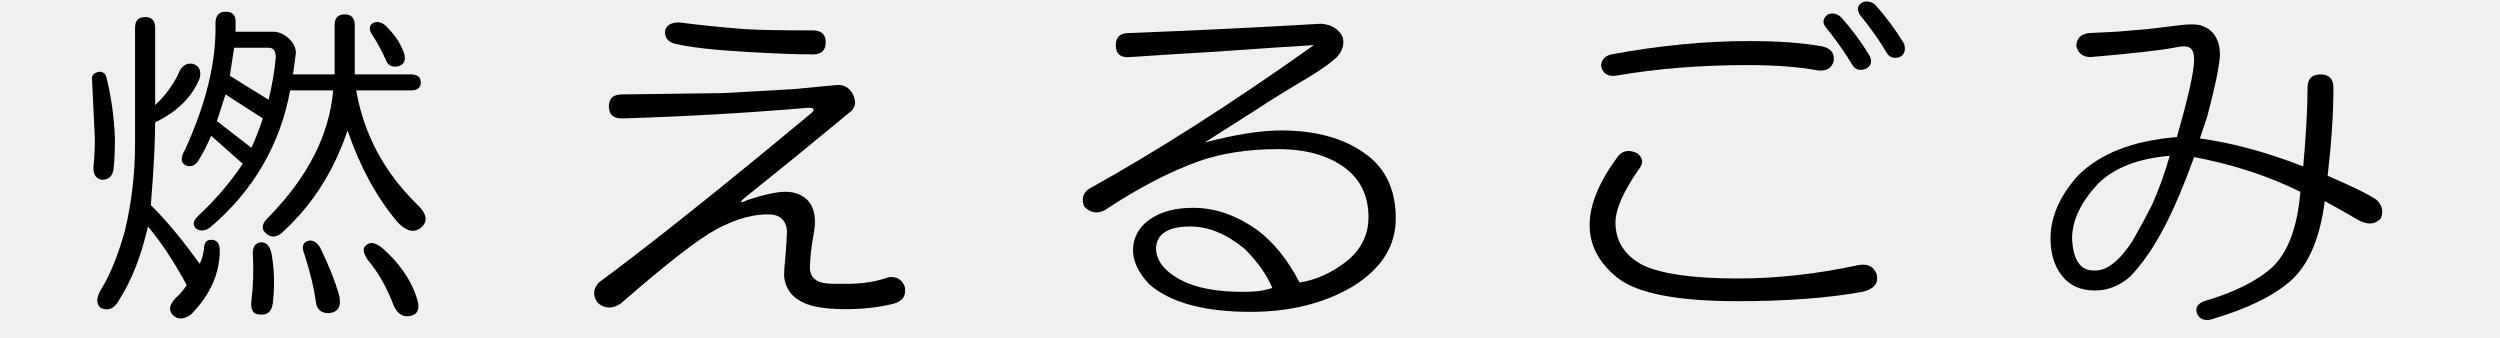
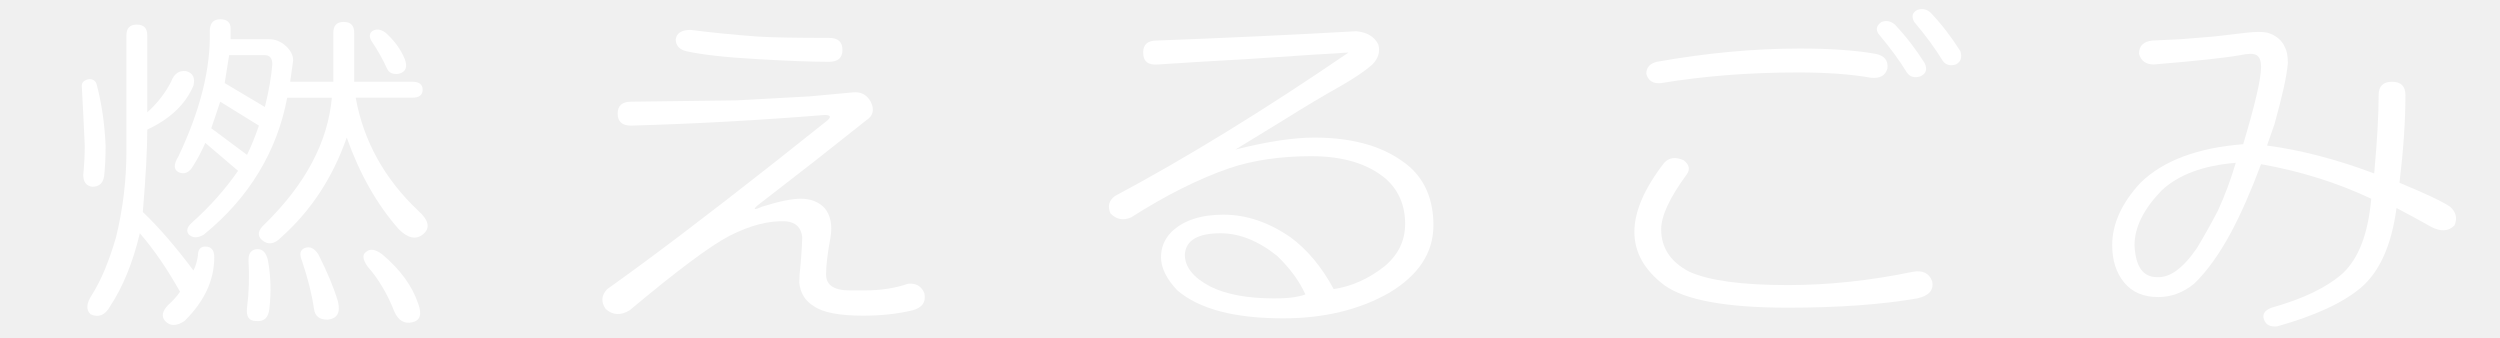
<svg xmlns="http://www.w3.org/2000/svg" version="1.1" id="レイヤー_1" x="0px" y="0px" width="200px" height="27px" viewBox="0 0 200 27" enable-background="new 0 0 200 27" xml:space="preserve">
  <g>
-     <path d="M7.933,5.739c0.305,0,0.497,0.144,0.574,0.427c0.382,1.494,0.612,3.131,0.689,4.908c0,0.997-0.04,1.814-0.115,2.455   c-0.077,0.57-0.384,0.854-0.919,0.854c-0.459-0.07-0.689-0.39-0.689-0.96c0.075-0.782,0.115-1.564,0.115-2.348   C7.511,9.297,7.434,7.697,7.358,6.273C7.358,5.99,7.548,5.811,7.933,5.739z M11.608,1.364c0.535,0,0.804,0.285,0.804,0.854v6.189   c0.765-0.71,1.378-1.529,1.838-2.455c0.23-0.64,0.612-0.923,1.149-0.854c0.535,0.144,0.727,0.534,0.574,1.174   c-0.614,1.494-1.8,2.668-3.561,3.521c0,1.565-0.115,3.771-0.345,6.616c1.224,1.211,2.527,2.774,3.906,4.695   c0.152-0.283,0.268-0.675,0.345-1.174c0-0.497,0.19-0.747,0.574-0.747c0.459,0,0.689,0.285,0.689,0.854   c0,1.852-0.767,3.557-2.298,5.122c-0.614,0.427-1.111,0.427-1.493,0c-0.307-0.356-0.229-0.783,0.23-1.28   c0.382-0.356,0.689-0.712,0.919-1.067c-0.996-1.849-2.03-3.414-3.102-4.694c-0.537,2.348-1.303,4.305-2.297,5.868   c-0.384,0.711-0.881,0.924-1.494,0.641c-0.384-0.356-0.345-0.891,0.115-1.601C8.852,21.89,9.463,20.358,10,18.438   c0.535-2.275,0.804-4.588,0.804-6.936V2.218C10.804,1.649,11.072,1.364,11.608,1.364z M18.042,0.938   c0.535,0,0.804,0.25,0.804,0.747c0,0.213,0,0.499,0,0.854h2.987c0.459,0,0.879,0.179,1.264,0.534   c0.382,0.357,0.574,0.747,0.574,1.174L23.44,5.953h3.331V2.004c0-0.568,0.268-0.854,0.804-0.854c0.535,0,0.804,0.285,0.804,0.854   v3.948h4.48c0.535,0,0.804,0.214,0.804,0.641s-0.27,0.64-0.804,0.64h-4.365c0.612,3.486,2.22,6.509,4.825,9.07   c0.842,0.783,0.957,1.424,0.345,1.921c-0.537,0.427-1.149,0.285-1.838-0.427c-1.686-1.991-3.026-4.445-4.021-7.363   c-1.074,3.201-2.757,5.869-5.055,8.003c-0.537,0.57-1.034,0.641-1.493,0.214c-0.384-0.355-0.307-0.782,0.229-1.28   c3.14-3.201,4.862-6.58,5.169-10.138H23.21c-0.384,2.134-1.111,4.126-2.183,5.976c-1.073,1.851-2.489,3.521-4.25,5.016   c-0.459,0.285-0.844,0.285-1.149,0c-0.229-0.283-0.154-0.604,0.23-0.961c1.378-1.28,2.565-2.667,3.561-4.161l-2.527-2.241   c-0.307,0.712-0.614,1.317-0.919,1.814c-0.307,0.57-0.689,0.747-1.149,0.533c-0.384-0.213-0.384-0.64,0-1.28   c1.684-3.698,2.488-7.043,2.413-10.031C17.237,1.258,17.505,0.938,18.042,0.938z M17.352,9.688l2.757,2.134   c0.305-0.64,0.612-1.422,0.919-2.348l-2.986-1.92L17.352,9.688z M18.386,6.06l3.102,1.921c0.305-1.281,0.498-2.418,0.575-3.415   c0-0.497-0.192-0.747-0.575-0.747H18.73L18.386,6.06z M20.798,19.398c0.459-0.07,0.765,0.213,0.919,0.854   c0.229,1.28,0.268,2.598,0.115,3.948c-0.077,0.71-0.422,1.03-1.034,0.96c-0.537,0-0.767-0.356-0.689-1.066   c0.153-1.209,0.19-2.489,0.115-3.842C20.224,19.755,20.414,19.47,20.798,19.398z M24.589,19.292   c0.382-0.143,0.727,0.036,1.034,0.533c0.689,1.424,1.186,2.668,1.493,3.734c0.23,0.924-0.04,1.423-0.804,1.494   c-0.614,0-0.958-0.285-1.034-0.854c-0.154-1.139-0.459-2.418-0.919-3.842C24.129,19.79,24.205,19.435,24.589,19.292z    M29.299,19.611c0.305-0.283,0.727-0.213,1.264,0.214c1.378,1.21,2.297,2.526,2.757,3.948c0.305,0.854,0.152,1.351-0.459,1.494   c-0.614,0.142-1.073-0.144-1.378-0.854c-0.537-1.423-1.226-2.632-2.068-3.629C29.03,20.217,28.992,19.825,29.299,19.611z    M29.758,1.898c0.305-0.213,0.65-0.177,1.034,0.106c0.689,0.641,1.187,1.353,1.494,2.134c0.229,0.64,0.075,1.032-0.459,1.174   c-0.459,0.072-0.767-0.07-0.919-0.427c-0.307-0.71-0.689-1.422-1.149-2.134C29.528,2.396,29.528,2.111,29.758,1.898z" />
-     <path d="M66.862,6.807c0.612-0.07,1.072,0.178,1.378,0.747c0.305,0.64,0.19,1.139-0.344,1.494l-4.021,3.308l-4.365,3.521   c-0.384,0.356-0.27,0.392,0.345,0.106c1.301-0.427,2.297-0.64,2.986-0.64c0.765,0,1.378,0.25,1.838,0.746   c0.459,0.57,0.612,1.353,0.459,2.348c-0.229,1.281-0.344,2.278-0.344,2.988c0,0.854,0.612,1.28,1.838,1.28h1.148   c1.224,0,2.335-0.177,3.332-0.533c0.612-0.07,1.034,0.179,1.264,0.747c0.152,0.71-0.154,1.174-0.919,1.387   c-1.149,0.283-2.413,0.427-3.791,0.427c-1.838,0-3.102-0.25-3.791-0.747c-0.689-0.427-1.074-1.066-1.149-1.92   c0-0.355,0.038-0.889,0.115-1.601c0.076-0.996,0.115-1.671,0.115-2.028c-0.078-0.781-0.499-1.208-1.264-1.28   c-1.303-0.07-2.757,0.32-4.365,1.174c-1.456,0.784-4.021,2.774-7.696,5.976c-0.689,0.427-1.303,0.391-1.838-0.106   c-0.384-0.57-0.344-1.104,0.115-1.601c3.369-2.489,7.657-5.869,12.866-10.138l4.135-3.415c0.305-0.283,0.229-0.427-0.23-0.427   c-5.054,0.427-10.033,0.712-14.933,0.854c-0.689,0-1.034-0.32-1.034-0.96c0-0.64,0.344-0.96,1.034-0.96l8.156-0.107l5.629-0.32   L66.862,6.807z M59.51,2.325c1.071,0.072,2.909,0.107,5.514,0.107c0.689,0,1.034,0.32,1.034,0.96c0,0.641-0.345,0.96-1.034,0.96   c-1.303,0-3.141-0.07-5.514-0.213c-2.452-0.142-4.29-0.355-5.514-0.64c-0.537-0.142-0.804-0.462-0.804-0.96   c0.075-0.497,0.459-0.747,1.148-0.747C55.949,2.004,57.672,2.183,59.51,2.325z" />
-     <path d="M107.412,2.965c0.152,0.57,0,1.104-0.46,1.601c-0.536,0.499-1.341,1.067-2.412,1.708c-1.456,0.854-2.834,1.708-4.135,2.561   l-4.021,2.561c2.45-0.64,4.48-0.96,6.088-0.96c3.139,0,5.589,0.784,7.352,2.348c1.224,1.139,1.838,2.704,1.838,4.695   c0,2.206-1.148,4.02-3.446,5.442c-2.297,1.351-5.017,2.027-8.156,2.027c-3.753,0-6.472-0.747-8.156-2.241   c-0.844-0.924-1.264-1.813-1.264-2.668c0-0.781,0.267-1.457,0.804-2.027c0.919-0.924,2.258-1.387,4.021-1.387   c1.761,0,3.484,0.605,5.169,1.813c1.301,0.997,2.413,2.385,3.332,4.162c1.378-0.214,2.68-0.817,3.905-1.814   c1.071-0.924,1.608-2.063,1.608-3.414c0-1.494-0.499-2.703-1.493-3.628c-1.379-1.209-3.294-1.814-5.744-1.814   c-2.374,0-4.479,0.32-6.317,0.96c-2.375,0.854-4.902,2.17-7.582,3.948c-0.614,0.285-1.149,0.179-1.608-0.319   c-0.23-0.569-0.115-1.031,0.345-1.388c5.514-3.058,11.525-6.899,18.035-11.524l-3.331,0.213l-4.595,0.32l-3.561,0.213l-3.216,0.213   c-0.766,0.072-1.148-0.248-1.148-0.96c0-0.641,0.344-0.96,1.034-0.96c5.437-0.213,10.568-0.462,15.393-0.747   C106.53,1.97,107.104,2.325,107.412,2.965z M92.479,19.825c0,0.997,0.65,1.851,1.953,2.561c1.224,0.641,2.872,0.961,4.939,0.961   c0.689,0,1.224-0.037,1.608-0.106c0.382-0.072,0.65-0.144,0.804-0.214c-0.46-1.067-1.188-2.098-2.183-3.095   c-1.456-1.209-2.911-1.813-4.365-1.813C93.473,18.118,92.554,18.688,92.479,19.825z" />
-     <path d="M130.96,12.249c0.46,0.357,0.535,0.747,0.229,1.174c-1.303,1.851-1.952,3.308-1.952,4.375c0,1.494,0.727,2.633,2.183,3.414   c1.53,0.712,4.058,1.067,7.581,1.067c3.14,0,6.355-0.355,9.649-1.067c0.765-0.142,1.264,0.107,1.493,0.747   c0.152,0.712-0.229,1.174-1.148,1.388c-2.757,0.497-6.088,0.747-9.994,0.747c-4.749,0-7.926-0.605-9.534-1.814   c-1.533-1.209-2.298-2.631-2.298-4.269c0-1.636,0.765-3.484,2.298-5.549C129.849,12.035,130.347,11.965,130.96,12.249z    M145.778,3.712c0.689,0.144,0.995,0.534,0.919,1.174c-0.154,0.57-0.574,0.819-1.264,0.747c-1.532-0.284-3.408-0.427-5.628-0.427   c-3.754,0-7.276,0.285-10.568,0.854c-0.614,0.072-0.996-0.177-1.149-0.747c0-0.497,0.268-0.817,0.805-0.96   c3.828-0.71,7.504-1.067,11.027-1.067C142.293,3.285,144.246,3.429,145.778,3.712z M146.238,1.151   c0.382-0.142,0.727-0.07,1.033,0.213c0.842,0.925,1.608,1.958,2.298,3.095c0.229,0.499,0.115,0.854-0.345,1.067   c-0.459,0.144-0.804,0.037-1.033-0.32c-0.537-0.924-1.264-1.956-2.183-3.095C145.778,1.756,145.854,1.436,146.238,1.151z    M148.995,0.19c0.382-0.142,0.727-0.07,1.034,0.213c0.842,0.925,1.607,1.958,2.297,3.095c0.152,0.499,0.038,0.854-0.345,1.067   c-0.459,0.144-0.804,0.037-1.033-0.32c-0.537-0.924-1.264-1.956-2.183-3.095C148.535,0.724,148.611,0.404,148.995,0.19z" />
-     <path d="M174.496,2.004c0.612-0.07,1.109-0.07,1.493,0c0.689,0.214,1.149,0.605,1.379,1.174c0.152,0.285,0.229,0.712,0.229,1.281   c-0.077,0.997-0.422,2.633-1.034,4.909l-0.574,1.707c2.603,0.357,5.359,1.104,8.271,2.241c0.229-2.631,0.344-4.73,0.344-6.296   c0-0.71,0.345-1.067,1.034-1.067s1.034,0.357,1.034,1.067c0,2.064-0.154,4.412-0.46,7.042c1.991,0.854,3.292,1.494,3.906,1.921   c0.459,0.427,0.574,0.926,0.345,1.494c-0.46,0.498-1.074,0.533-1.839,0.106c-0.843-0.497-1.723-0.995-2.642-1.494   c-0.384,2.988-1.303,5.122-2.757,6.403c-1.379,1.208-3.523,2.24-6.433,3.094c-0.537,0.07-0.882-0.106-1.034-0.533   c-0.154-0.427,0.038-0.747,0.574-0.96c2.45-0.712,4.288-1.636,5.514-2.774c1.225-1.209,1.953-3.201,2.183-5.976   c-2.604-1.281-5.438-2.205-8.5-2.775c-0.767,2.134-1.533,3.949-2.298,5.442c-0.919,1.779-1.877,3.167-2.872,4.162   c-0.843,0.712-1.762,1.067-2.757,1.067c-1.148,0-2.029-0.391-2.642-1.174c-0.614-0.782-0.919-1.777-0.919-2.988   c0-1.707,0.727-3.378,2.183-5.016c1.761-1.777,4.402-2.809,7.926-3.094c0.919-3.201,1.379-5.264,1.379-6.189   c0-0.497-0.115-0.817-0.345-0.96c-0.229-0.142-0.651-0.142-1.264,0c-1.148,0.213-3.371,0.463-6.663,0.747   c-0.613,0-0.996-0.283-1.148-0.854c0-0.64,0.345-0.995,1.034-1.067l2.183-0.107l2.527-0.213L174.496,2.004z M167.834,14.703   c-1.379,1.494-2.068,2.953-2.068,4.375c0.075,1.707,0.65,2.561,1.724,2.561c0.994,0.072,2.028-0.71,3.102-2.347   c0.611-1.067,1.148-2.063,1.607-2.988c0.535-1.209,0.995-2.489,1.379-3.842C171.05,12.676,169.135,13.422,167.834,14.703z" />
+     <path fill="#FFFFFF" d="M7.138,6.328c0.316,0,0.515,0.143,0.595,0.425c0.396,1.488,0.635,3.12,0.715,4.891   c0,0.993-0.041,1.808-0.119,2.446c-0.08,0.567-0.398,0.851-0.953,0.851c-0.477-0.07-0.715-0.389-0.715-0.958   c0.078-0.779,0.119-1.558,0.119-2.339C6.7,9.873,6.62,8.278,6.542,6.859C6.542,6.577,6.739,6.399,7.138,6.328z M10.948,1.968   c0.555,0,0.834,0.284,0.834,0.851v6.167c0.792-0.708,1.429-1.523,1.905-2.446c0.238-0.638,0.634-0.92,1.191-0.851   c0.554,0.143,0.753,0.532,0.595,1.169c-0.636,1.489-1.866,2.658-3.691,3.509c0,1.56-0.119,3.758-0.357,6.592   c1.269,1.207,2.62,2.765,4.049,4.679c0.158-0.282,0.277-0.673,0.357-1.17c0-0.495,0.197-0.744,0.595-0.744   c0.477,0,0.715,0.284,0.715,0.851c0,1.845-0.795,3.544-2.382,5.104c-0.636,0.425-1.152,0.425-1.548,0   c-0.318-0.355-0.238-0.781,0.238-1.276c0.396-0.355,0.714-0.709,0.953-1.063c-1.033-1.842-2.104-3.402-3.215-4.679   c-0.556,2.34-1.351,4.29-2.382,5.849c-0.398,0.708-0.914,0.92-1.548,0.638c-0.398-0.355-0.357-0.887,0.119-1.595   c0.714-1.133,1.349-2.658,1.905-4.572c0.555-2.268,0.833-4.572,0.833-6.911V2.818C10.115,2.252,10.392,1.968,10.948,1.968z    M17.617,1.542c0.555,0,0.833,0.25,0.833,0.745c0,0.212,0,0.497,0,0.851h3.096c0.477,0,0.912,0.178,1.31,0.532   c0.396,0.355,0.596,0.744,0.596,1.169L23.214,6.54h3.454V2.606c0-0.566,0.277-0.851,0.833-0.851c0.555,0,0.833,0.284,0.833,0.851   V6.54h4.645c0.554,0,0.833,0.213,0.833,0.638s-0.279,0.638-0.833,0.638h-4.525c0.634,3.474,2.302,6.486,5.001,9.039   c0.873,0.78,0.992,1.418,0.357,1.913c-0.556,0.426-1.191,0.284-1.905-0.425c-1.748-1.983-3.137-4.429-4.168-7.337   c-1.113,3.189-2.858,5.849-5.24,7.975c-0.557,0.568-1.072,0.638-1.548,0.213c-0.398-0.354-0.318-0.779,0.238-1.276   c3.254-3.189,5.041-6.556,5.359-10.101h-3.573c-0.398,2.126-1.152,4.112-2.263,5.955c-1.113,1.844-2.581,3.509-4.406,4.997   c-0.476,0.284-0.875,0.284-1.191,0c-0.238-0.282-0.16-0.601,0.238-0.957c1.429-1.275,2.659-2.658,3.692-4.146l-2.62-2.233   c-0.318,0.709-0.636,1.313-0.953,1.808c-0.318,0.568-0.714,0.744-1.191,0.532c-0.398-0.213-0.398-0.638,0-1.276   c1.746-3.685,2.579-7.018,2.501-9.995C16.784,1.862,17.061,1.542,17.617,1.542z M16.903,10.262l2.858,2.126   c0.316-0.638,0.635-1.417,0.953-2.339l-3.096-1.914L16.903,10.262z M17.975,6.646l3.215,1.914c0.316-1.276,0.515-2.409,0.595-3.403   c0-0.495-0.199-0.744-0.595-0.744h-2.858L17.975,6.646z M20.475,19.938c0.477-0.069,0.793,0.213,0.953,0.851   c0.238,1.276,0.277,2.589,0.119,3.935c-0.08,0.707-0.437,1.026-1.072,0.957c-0.556,0-0.794-0.355-0.714-1.063   c0.158-1.205,0.197-2.48,0.119-3.828C19.88,20.293,20.077,20.009,20.475,19.938z M24.405,19.831   c0.396-0.141,0.753,0.037,1.072,0.532c0.714,1.418,1.23,2.658,1.548,3.721c0.238,0.921-0.041,1.418-0.833,1.489   c-0.636,0-0.994-0.284-1.072-0.851c-0.16-1.135-0.476-2.409-0.953-3.828C23.929,20.328,24.007,19.974,24.405,19.831z M29.288,20.15   c0.316-0.282,0.754-0.213,1.31,0.213c1.429,1.206,2.382,2.517,2.858,3.934c0.316,0.851,0.158,1.346-0.476,1.488   c-0.636,0.142-1.113-0.143-1.429-0.851c-0.556-1.417-1.271-2.621-2.144-3.614C29.009,20.753,28.97,20.363,29.288,20.15z    M29.764,2.5c0.316-0.212,0.673-0.176,1.072,0.106c0.714,0.638,1.23,1.347,1.548,2.126c0.238,0.638,0.078,1.028-0.476,1.17   c-0.477,0.071-0.794-0.07-0.953-0.425C30.637,4.769,30.24,4.06,29.764,3.35C29.526,2.997,29.526,2.712,29.764,2.5z" />
+     <path fill="#FFFFFF" d="M68.229,7.391c0.634-0.07,1.111,0.178,1.429,0.745c0.316,0.638,0.197,1.134-0.357,1.488l-4.168,3.296   l-4.525,3.509c-0.398,0.355-0.279,0.391,0.357,0.106c1.349-0.426,2.381-0.638,3.096-0.638c0.792,0,1.429,0.249,1.905,0.744   c0.476,0.568,0.634,1.347,0.476,2.339c-0.238,1.276-0.357,2.27-0.357,2.978c0,0.851,0.634,1.275,1.905,1.275h1.191   c1.269,0,2.421-0.176,3.454-0.531c0.634-0.069,1.072,0.178,1.31,0.744c0.158,0.708-0.16,1.17-0.953,1.383   c-1.191,0.282-2.5,0.425-3.93,0.425c-1.905,0-3.215-0.249-3.93-0.744c-0.715-0.426-1.113-1.063-1.191-1.914   c0-0.354,0.039-0.886,0.119-1.595c0.078-0.992,0.119-1.665,0.119-2.021c-0.08-0.779-0.518-1.204-1.31-1.275   c-1.351-0.07-2.858,0.318-4.525,1.169c-1.509,0.781-4.168,2.765-7.979,5.955c-0.714,0.425-1.351,0.389-1.905-0.106   c-0.398-0.568-0.357-1.101,0.119-1.596c3.493-2.48,7.938-5.848,13.338-10.101l4.287-3.403c0.316-0.282,0.238-0.425-0.238-0.425   c-5.24,0.425-10.401,0.709-15.481,0.851c-0.714,0-1.072-0.319-1.072-0.957c0-0.638,0.357-0.957,1.072-0.957l8.455-0.106   l5.835-0.319L68.229,7.391z M60.608,2.925c1.111,0.072,3.016,0.106,5.716,0.106c0.714,0,1.072,0.319,1.072,0.957   c0,0.638-0.357,0.957-1.072,0.957c-1.351,0-3.256-0.07-5.716-0.213c-2.542-0.141-4.447-0.354-5.716-0.638   c-0.556-0.142-0.833-0.46-0.833-0.957c0.078-0.495,0.477-0.745,1.191-0.745C56.916,2.606,58.703,2.784,60.608,2.925z" />
+     <path fill="#FFFFFF" d="M110.268,3.563c0.158,0.568,0,1.1-0.477,1.595c-0.557,0.497-1.39,1.063-2.501,1.701   c-1.509,0.851-2.938,1.702-4.287,2.552l-4.168,2.552c2.54-0.638,4.645-0.957,6.312-0.957c3.255,0,5.794,0.781,7.622,2.339   c1.269,1.134,1.905,2.695,1.905,4.678c0,2.198-1.191,4.006-3.573,5.423c-2.382,1.346-5.2,2.021-8.455,2.021   c-3.891,0-6.709-0.744-8.455-2.233c-0.875-0.92-1.31-1.808-1.31-2.658c0-0.779,0.277-1.452,0.833-2.02   c0.953-0.921,2.341-1.383,4.168-1.383c1.825,0,3.612,0.604,5.359,1.808c1.349,0.993,2.501,2.376,3.453,4.146   c1.43-0.212,2.778-0.813,4.05-1.807c1.11-0.921,1.667-2.056,1.667-3.403c0-1.488-0.518-2.692-1.549-3.615   c-1.429-1.204-3.414-1.807-5.954-1.807c-2.462,0-4.644,0.319-6.549,0.957c-2.462,0.85-5.082,2.163-7.86,3.934   c-0.636,0.284-1.191,0.178-1.667-0.319c-0.238-0.566-0.119-1.026,0.357-1.382c5.716-3.047,11.948-6.875,18.697-11.484l-3.454,0.213   l-4.763,0.319l-3.691,0.213l-3.334,0.212c-0.794,0.072-1.191-0.248-1.191-0.957c0-0.638,0.357-0.957,1.072-0.957   c5.636-0.213,10.956-0.46,15.958-0.745C109.354,2.571,109.949,2.925,110.268,3.563z M94.786,20.363   c0,0.993,0.673,1.844,2.024,2.552c1.269,0.638,2.977,0.957,5.121,0.957c0.714,0,1.269-0.037,1.667-0.106   c0.396-0.071,0.674-0.144,0.833-0.213c-0.476-1.063-1.231-2.09-2.262-3.084c-1.51-1.204-3.019-1.808-4.526-1.808   C95.817,18.661,94.864,19.229,94.786,20.363z" />
+     <path fill="#FFFFFF" d="M134.68,12.813c0.477,0.355,0.555,0.744,0.238,1.169c-1.351,1.844-2.024,3.296-2.024,4.36   c0,1.488,0.754,2.623,2.263,3.402c1.587,0.709,4.207,1.063,7.859,1.063c3.255,0,6.589-0.354,10.004-1.063   c0.792-0.142,1.31,0.106,1.548,0.744c0.158,0.71-0.238,1.17-1.19,1.383c-2.858,0.495-6.312,0.744-10.361,0.744   c-4.923,0-8.217-0.604-9.884-1.808c-1.589-1.205-2.382-2.622-2.382-4.253c0-1.63,0.793-3.473,2.382-5.529   C133.528,12.601,134.044,12.531,134.68,12.813z M150.042,4.307c0.715,0.143,1.031,0.532,0.953,1.17   c-0.16,0.568-0.596,0.815-1.311,0.744c-1.589-0.283-3.533-0.425-5.835-0.425c-3.891,0-7.543,0.284-10.956,0.851   c-0.637,0.071-1.032-0.176-1.19-0.744c0-0.495,0.277-0.814,0.833-0.957c3.969-0.708,7.78-1.063,11.433-1.063   C146.429,3.882,148.453,4.025,150.042,4.307z M150.519,1.755c0.396-0.141,0.754-0.07,1.071,0.212   c0.873,0.922,1.668,1.951,2.382,3.083c0.238,0.497,0.119,0.851-0.357,1.063c-0.476,0.143-0.833,0.037-1.071-0.319   c-0.557-0.92-1.31-1.949-2.263-3.083C150.042,2.358,150.12,2.04,150.519,1.755z M153.377,0.798c0.396-0.141,0.753-0.07,1.071,0.213   c0.873,0.922,1.667,1.95,2.382,3.083c0.158,0.497,0.039,0.851-0.357,1.063c-0.477,0.143-0.833,0.037-1.071-0.319   c-0.557-0.92-1.311-1.949-2.263-3.083C152.9,1.33,152.979,1.011,153.377,0.798z" />
+     <path fill="#FFFFFF" d="M179.813,2.606c0.635-0.07,1.15-0.07,1.548,0c0.715,0.212,1.191,0.603,1.43,1.169   c0.158,0.284,0.238,0.709,0.238,1.276c-0.08,0.994-0.438,2.624-1.072,4.891l-0.596,1.702c2.698,0.355,5.557,1.1,8.574,2.233   c0.238-2.622,0.357-4.713,0.357-6.273c0-0.708,0.357-1.063,1.072-1.063c0.714,0,1.071,0.355,1.071,1.063   c0,2.057-0.16,4.396-0.476,7.018c2.063,0.851,3.412,1.488,4.049,1.914c0.476,0.425,0.595,0.922,0.356,1.488   c-0.476,0.497-1.112,0.532-1.905,0.106c-0.874-0.495-1.786-0.992-2.738-1.488c-0.398,2.977-1.352,5.104-2.858,6.38   c-1.429,1.204-3.652,2.232-6.669,3.083c-0.557,0.07-0.913-0.106-1.071-0.531c-0.16-0.426,0.039-0.744,0.595-0.957   c2.54-0.71,4.445-1.63,5.717-2.765c1.269-1.205,2.024-3.19,2.263-5.954c-2.7-1.276-5.639-2.197-8.813-2.765   c-0.795,2.126-1.59,3.934-2.382,5.423c-0.953,1.772-1.946,3.154-2.978,4.146c-0.874,0.709-1.827,1.063-2.857,1.063   c-1.191,0-2.104-0.389-2.739-1.17c-0.637-0.779-0.953-1.771-0.953-2.978c0-1.701,0.754-3.365,2.263-4.997   c1.825-1.771,4.564-2.799,8.217-3.083c0.953-3.19,1.43-5.245,1.43-6.167c0-0.495-0.119-0.814-0.357-0.957   c-0.238-0.141-0.676-0.141-1.311,0c-1.19,0.212-3.494,0.462-6.906,0.744c-0.637,0-1.033-0.282-1.191-0.851   c0-0.638,0.357-0.992,1.072-1.063l2.263-0.106l2.619-0.213L179.813,2.606z M172.906,15.259c-1.429,1.489-2.144,2.942-2.144,4.359   c0.078,1.702,0.674,2.553,1.787,2.553c1.03,0.071,2.103-0.708,3.215-2.34c0.635-1.063,1.191-2.055,1.667-2.977   c0.555-1.205,1.031-2.48,1.43-3.828C176.241,13.239,174.256,13.983,172.906,15.259z" />
  </g>
-   <g>
- </g>
</svg>
